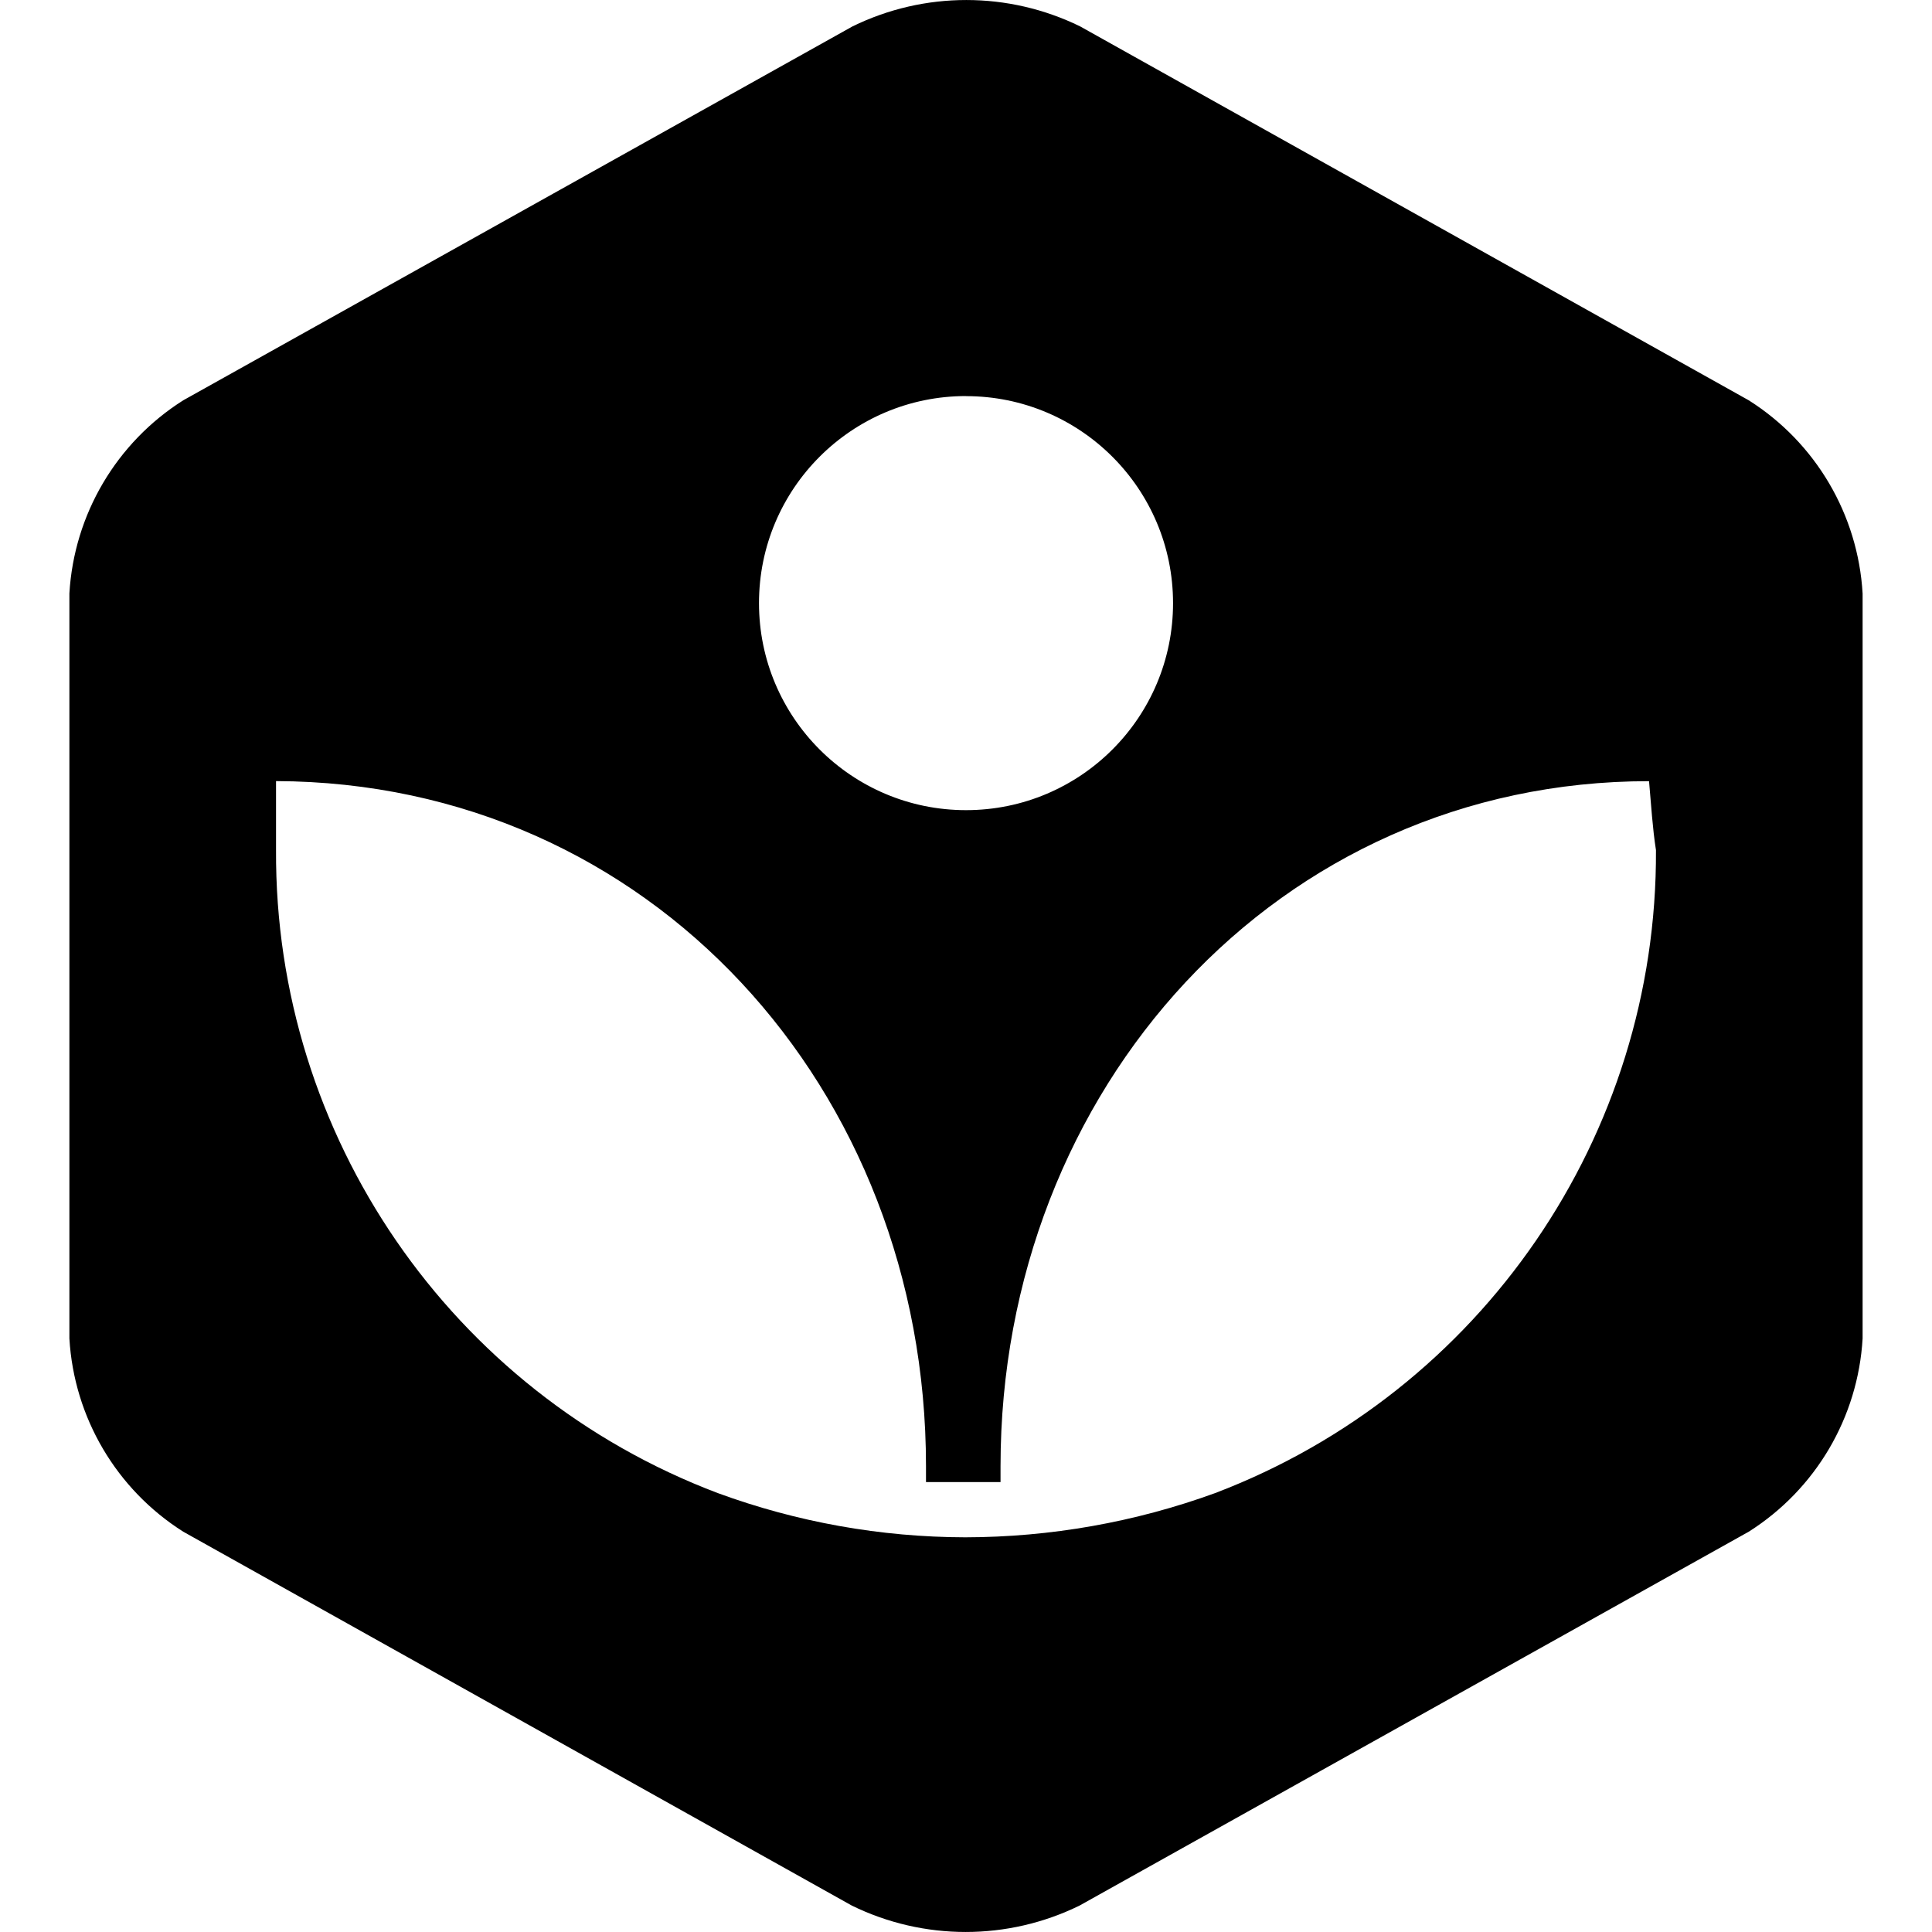
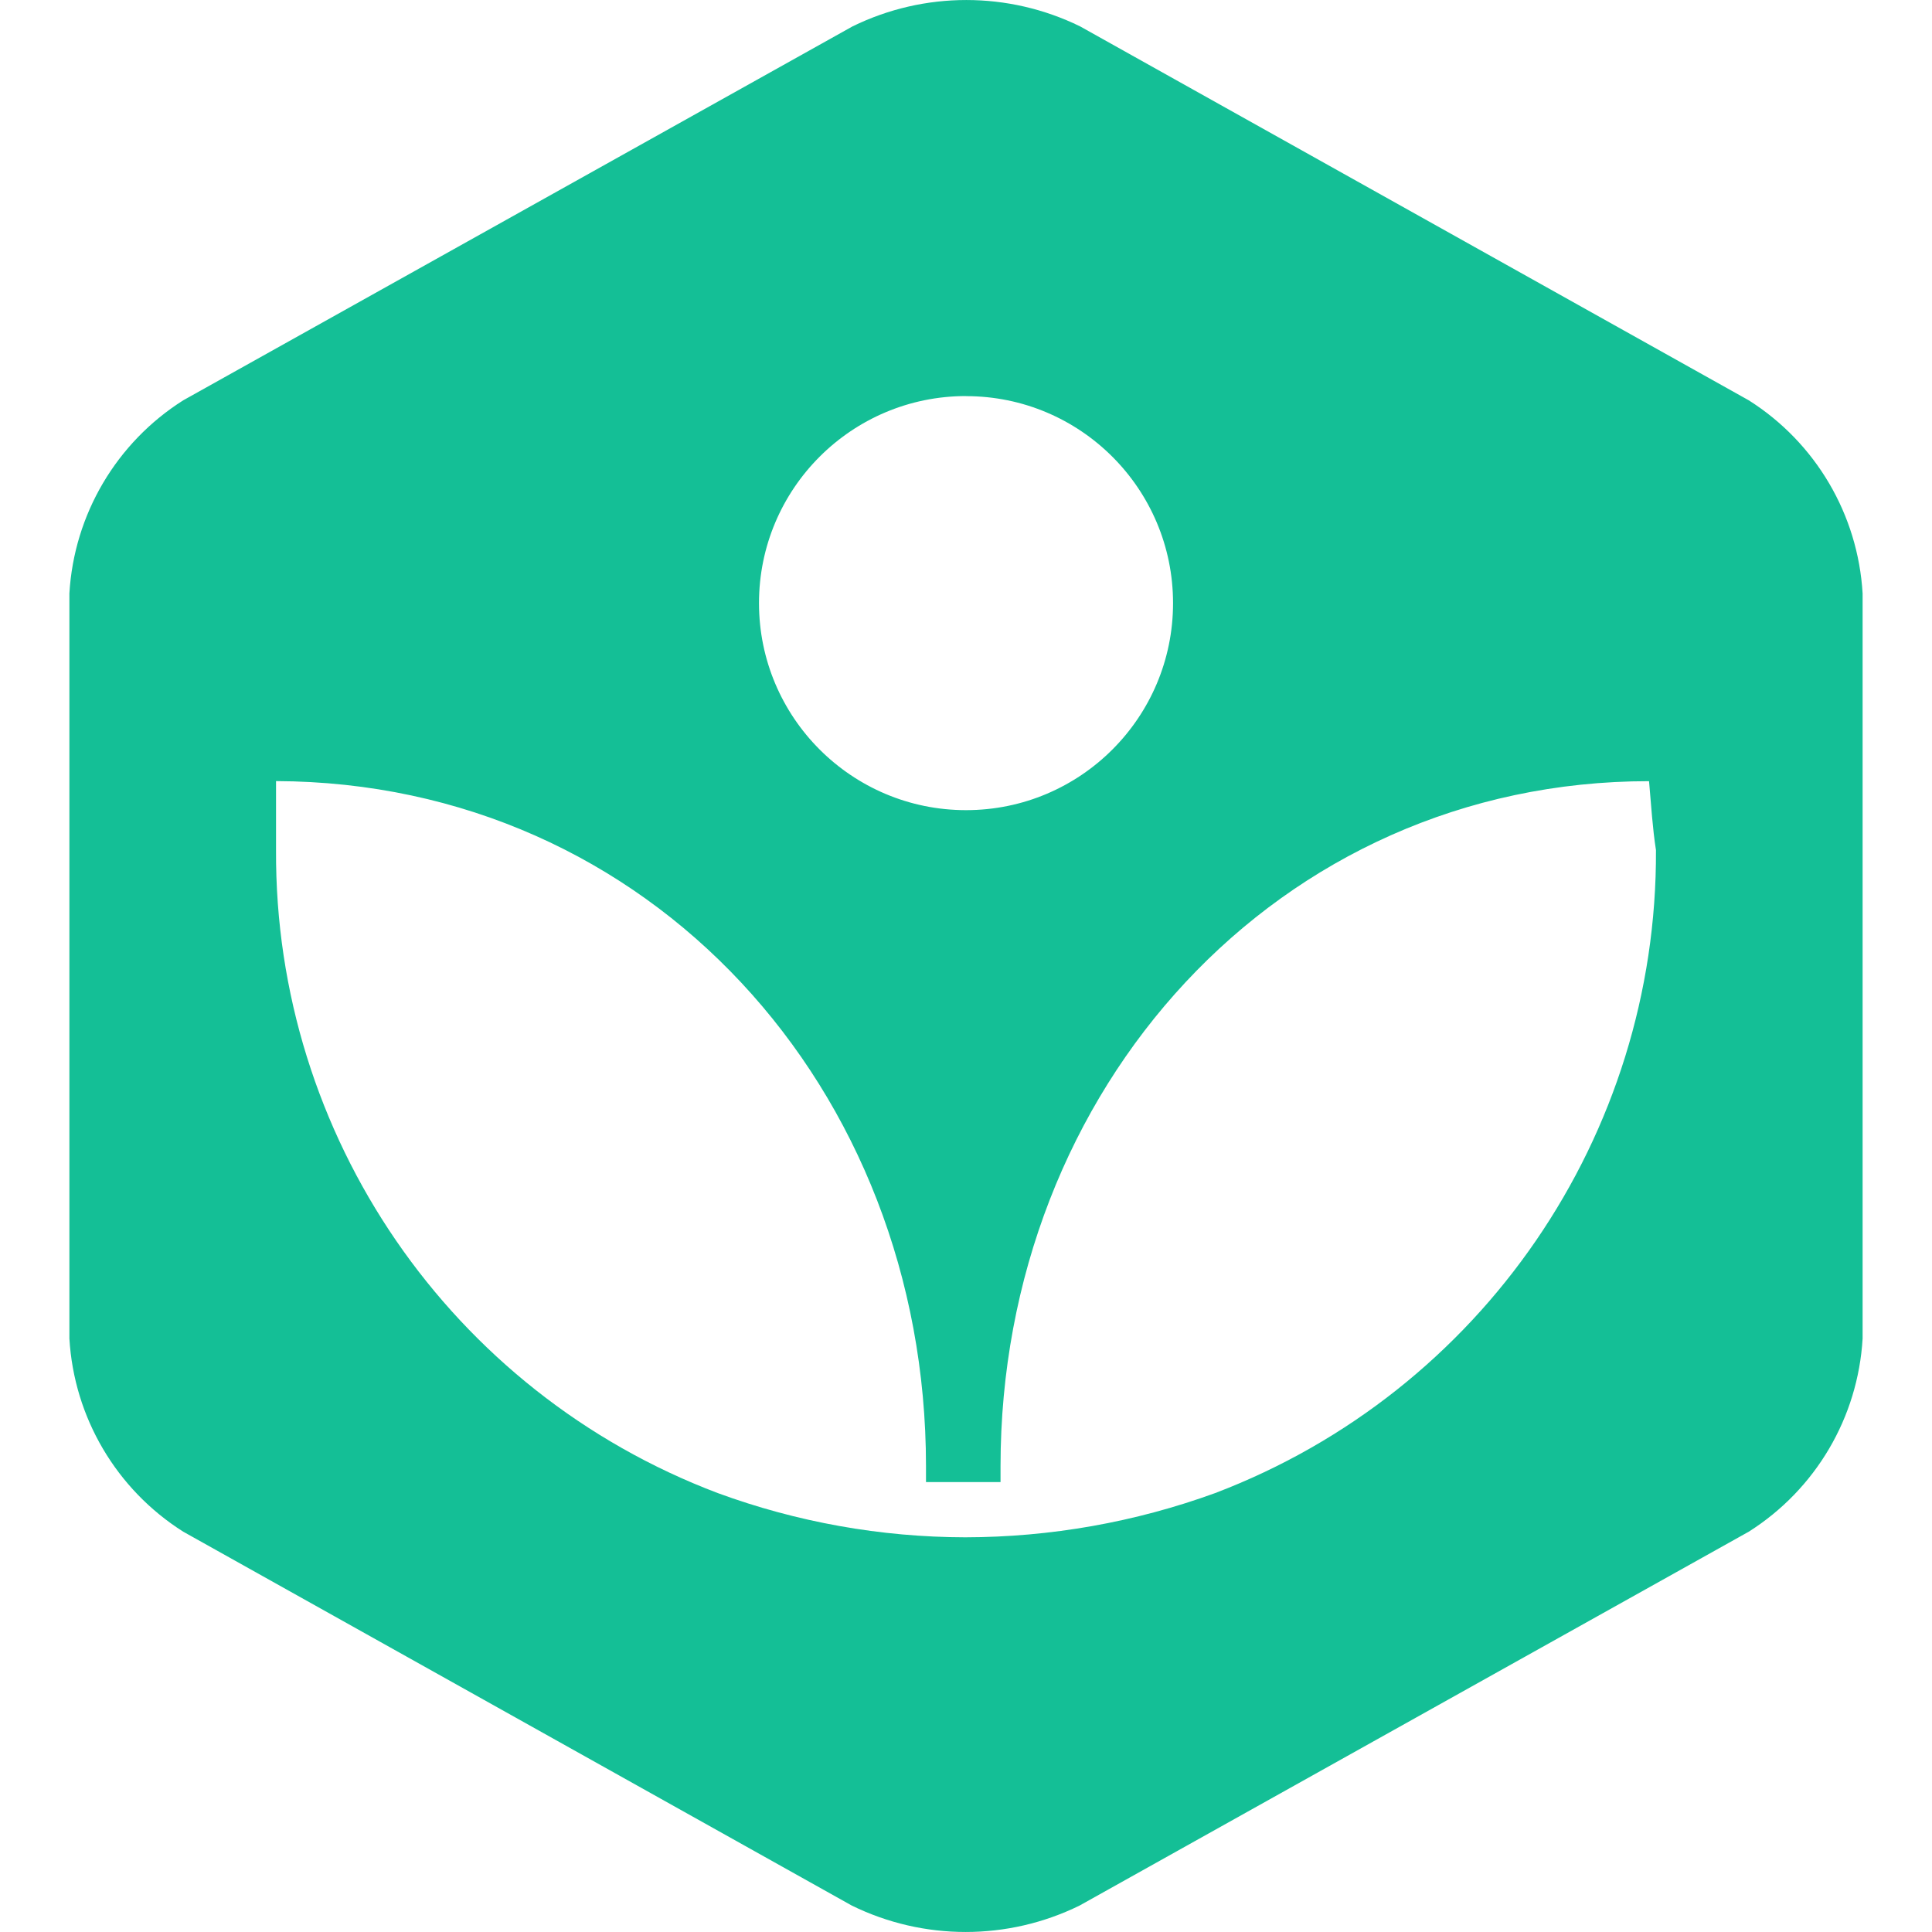
<svg xmlns="http://www.w3.org/2000/svg" viewBox="0 0 24 24" role="img" aria-label="Khan Academy">
-   <path fill="currentColor" d="M21.724 4.973L13.418.328a3.214 3.214 0 0 0-2.828 0L2.276 4.973A3.05 3.05 0 0 0 .862 7.371v9.256a3.05 3.05 0 0 0 1.414 2.4l8.306 4.645a3.214 3.214 0 0 0 2.828 0l8.314-4.645a3.05 3.05 0 0 0 1.414-2.4V7.373a3.05 3.05 0 0 0-1.414-2.4zM12 4.921a2.571 2.571 0 1 1 .001 5.143A2.571 2.571 0 0 1 12 4.92zm3.094 13.627a9.119 9.119 0 0 1-3.103.549 8.972 8.972 0 0 1-3.076-.55 8.493 8.493 0 0 1-5.486-7.987v-.857c4.646.017 8.074 3.823 8.074 8.51v.198h.926v-.197c0-4.688 3.445-8.51 8.056-8.51.026.29.043.582.086.856a8.502 8.502 0 0 1-5.477 7.988z" />
+   <path fill="#14BF96" d="M21.724 4.973L13.418.328a3.214 3.214 0 0 0-2.828 0L2.276 4.973A3.05 3.05 0 0 0 .862 7.371v9.256a3.05 3.05 0 0 0 1.414 2.4l8.306 4.645a3.214 3.214 0 0 0 2.828 0l8.314-4.645a3.05 3.05 0 0 0 1.414-2.4V7.373a3.05 3.05 0 0 0-1.414-2.4zM12 4.921a2.571 2.571 0 1 1 .001 5.143A2.571 2.571 0 0 1 12 4.92zm3.094 13.627a9.119 9.119 0 0 1-3.103.549 8.972 8.972 0 0 1-3.076-.55 8.493 8.493 0 0 1-5.486-7.987v-.857c4.646.017 8.074 3.823 8.074 8.51v.198h.926v-.197c0-4.688 3.445-8.51 8.056-8.51.026.29.043.582.086.856a8.502 8.502 0 0 1-5.477 7.988z" />
</svg>
